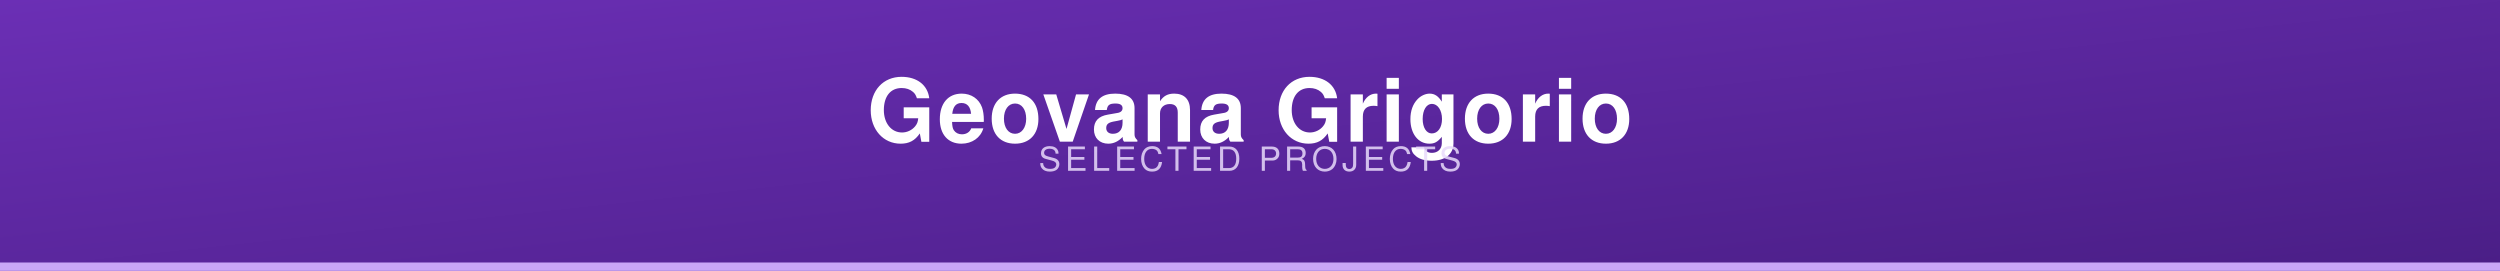
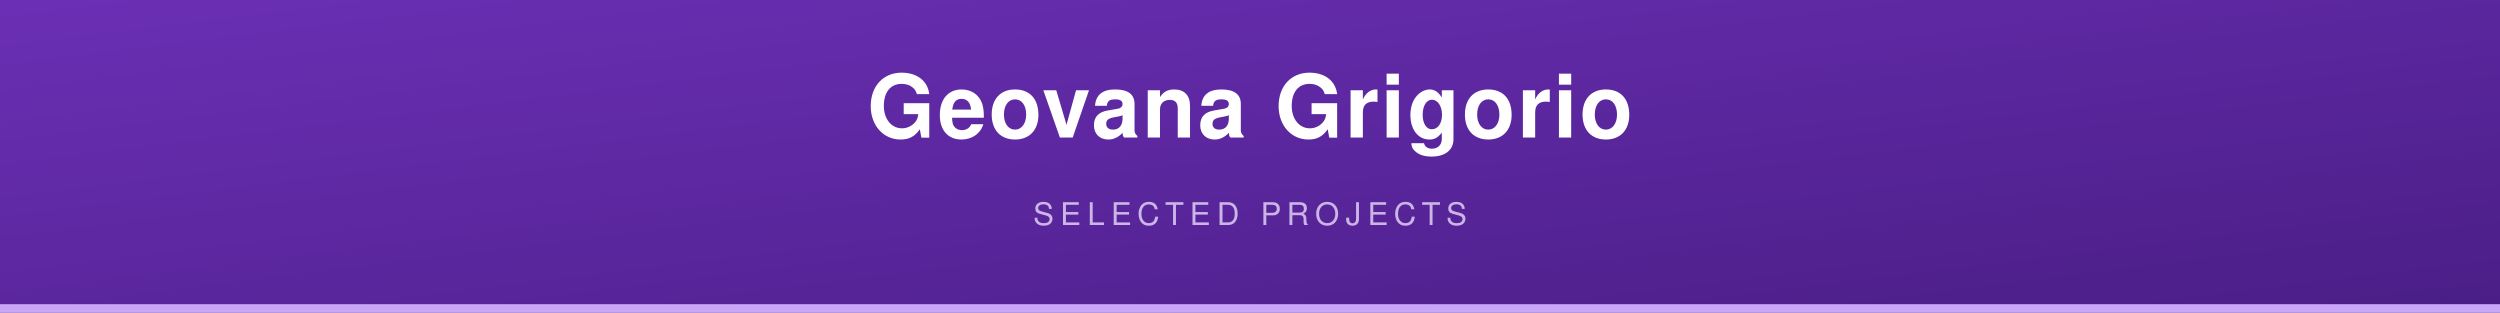
- <svg xmlns="http://www.w3.org/2000/svg" width="1200" height="130" viewBox="0 0 1200 130" role="img" aria-label="Geovana Grigorio">
+ <svg xmlns="http://www.w3.org/2000/svg" width="1200" height="150" viewBox="0 0 1200 150" role="img" aria-label="Geovana Grigorio">
  <defs>
    <linearGradient id="g" x1="0%" y1="0%" x2="100%" y2="100%">
      <stop offset="0%" stop-color="#6B2FB5" />
      <stop offset="100%" stop-color="#4A1E86" />
    </linearGradient>
  </defs>
-   <rect width="1200" height="130" fill="url(#g)" />
-   <text x="600" y="68" text-anchor="middle" font-family="'Poppins','Segoe UI',Helvetica,Arial,sans-serif" font-size="42" font-weight="600" letter-spacing="1" fill="#ffffff">Geovana Grigorio</text>
-   <text x="600" y="82" text-anchor="middle" font-family="'Poppins','Segoe UI',Helvetica,Arial,sans-serif" font-size="16" font-weight="400" letter-spacing="2" fill="#E8D9FA" opacity="0.85">SELECTED PROJECTS</text>
-   <rect x="0" y="126" width="1200" height="4" fill="#C9A6F7" />
+   <rect width="1200" height="150" fill="url(#g)" />
+   <text x="600" y="66" text-anchor="middle" font-family="'Poppins','Segoe UI',Helvetica,Arial,sans-serif" font-size="42" font-weight="600" letter-spacing="1" fill="#ffffff">Geovana Grigorio</text>
+   <text x="600" y="108" text-anchor="middle" font-family="'Poppins','Segoe UI',Helvetica,Arial,sans-serif" font-size="15" font-weight="400" letter-spacing="3" fill="#E8D9FA" opacity="0.8">SELECTED PROJECTS</text>
+   <rect x="0" y="146" width="1200" height="4" fill="#C9A6F7" />
</svg>
